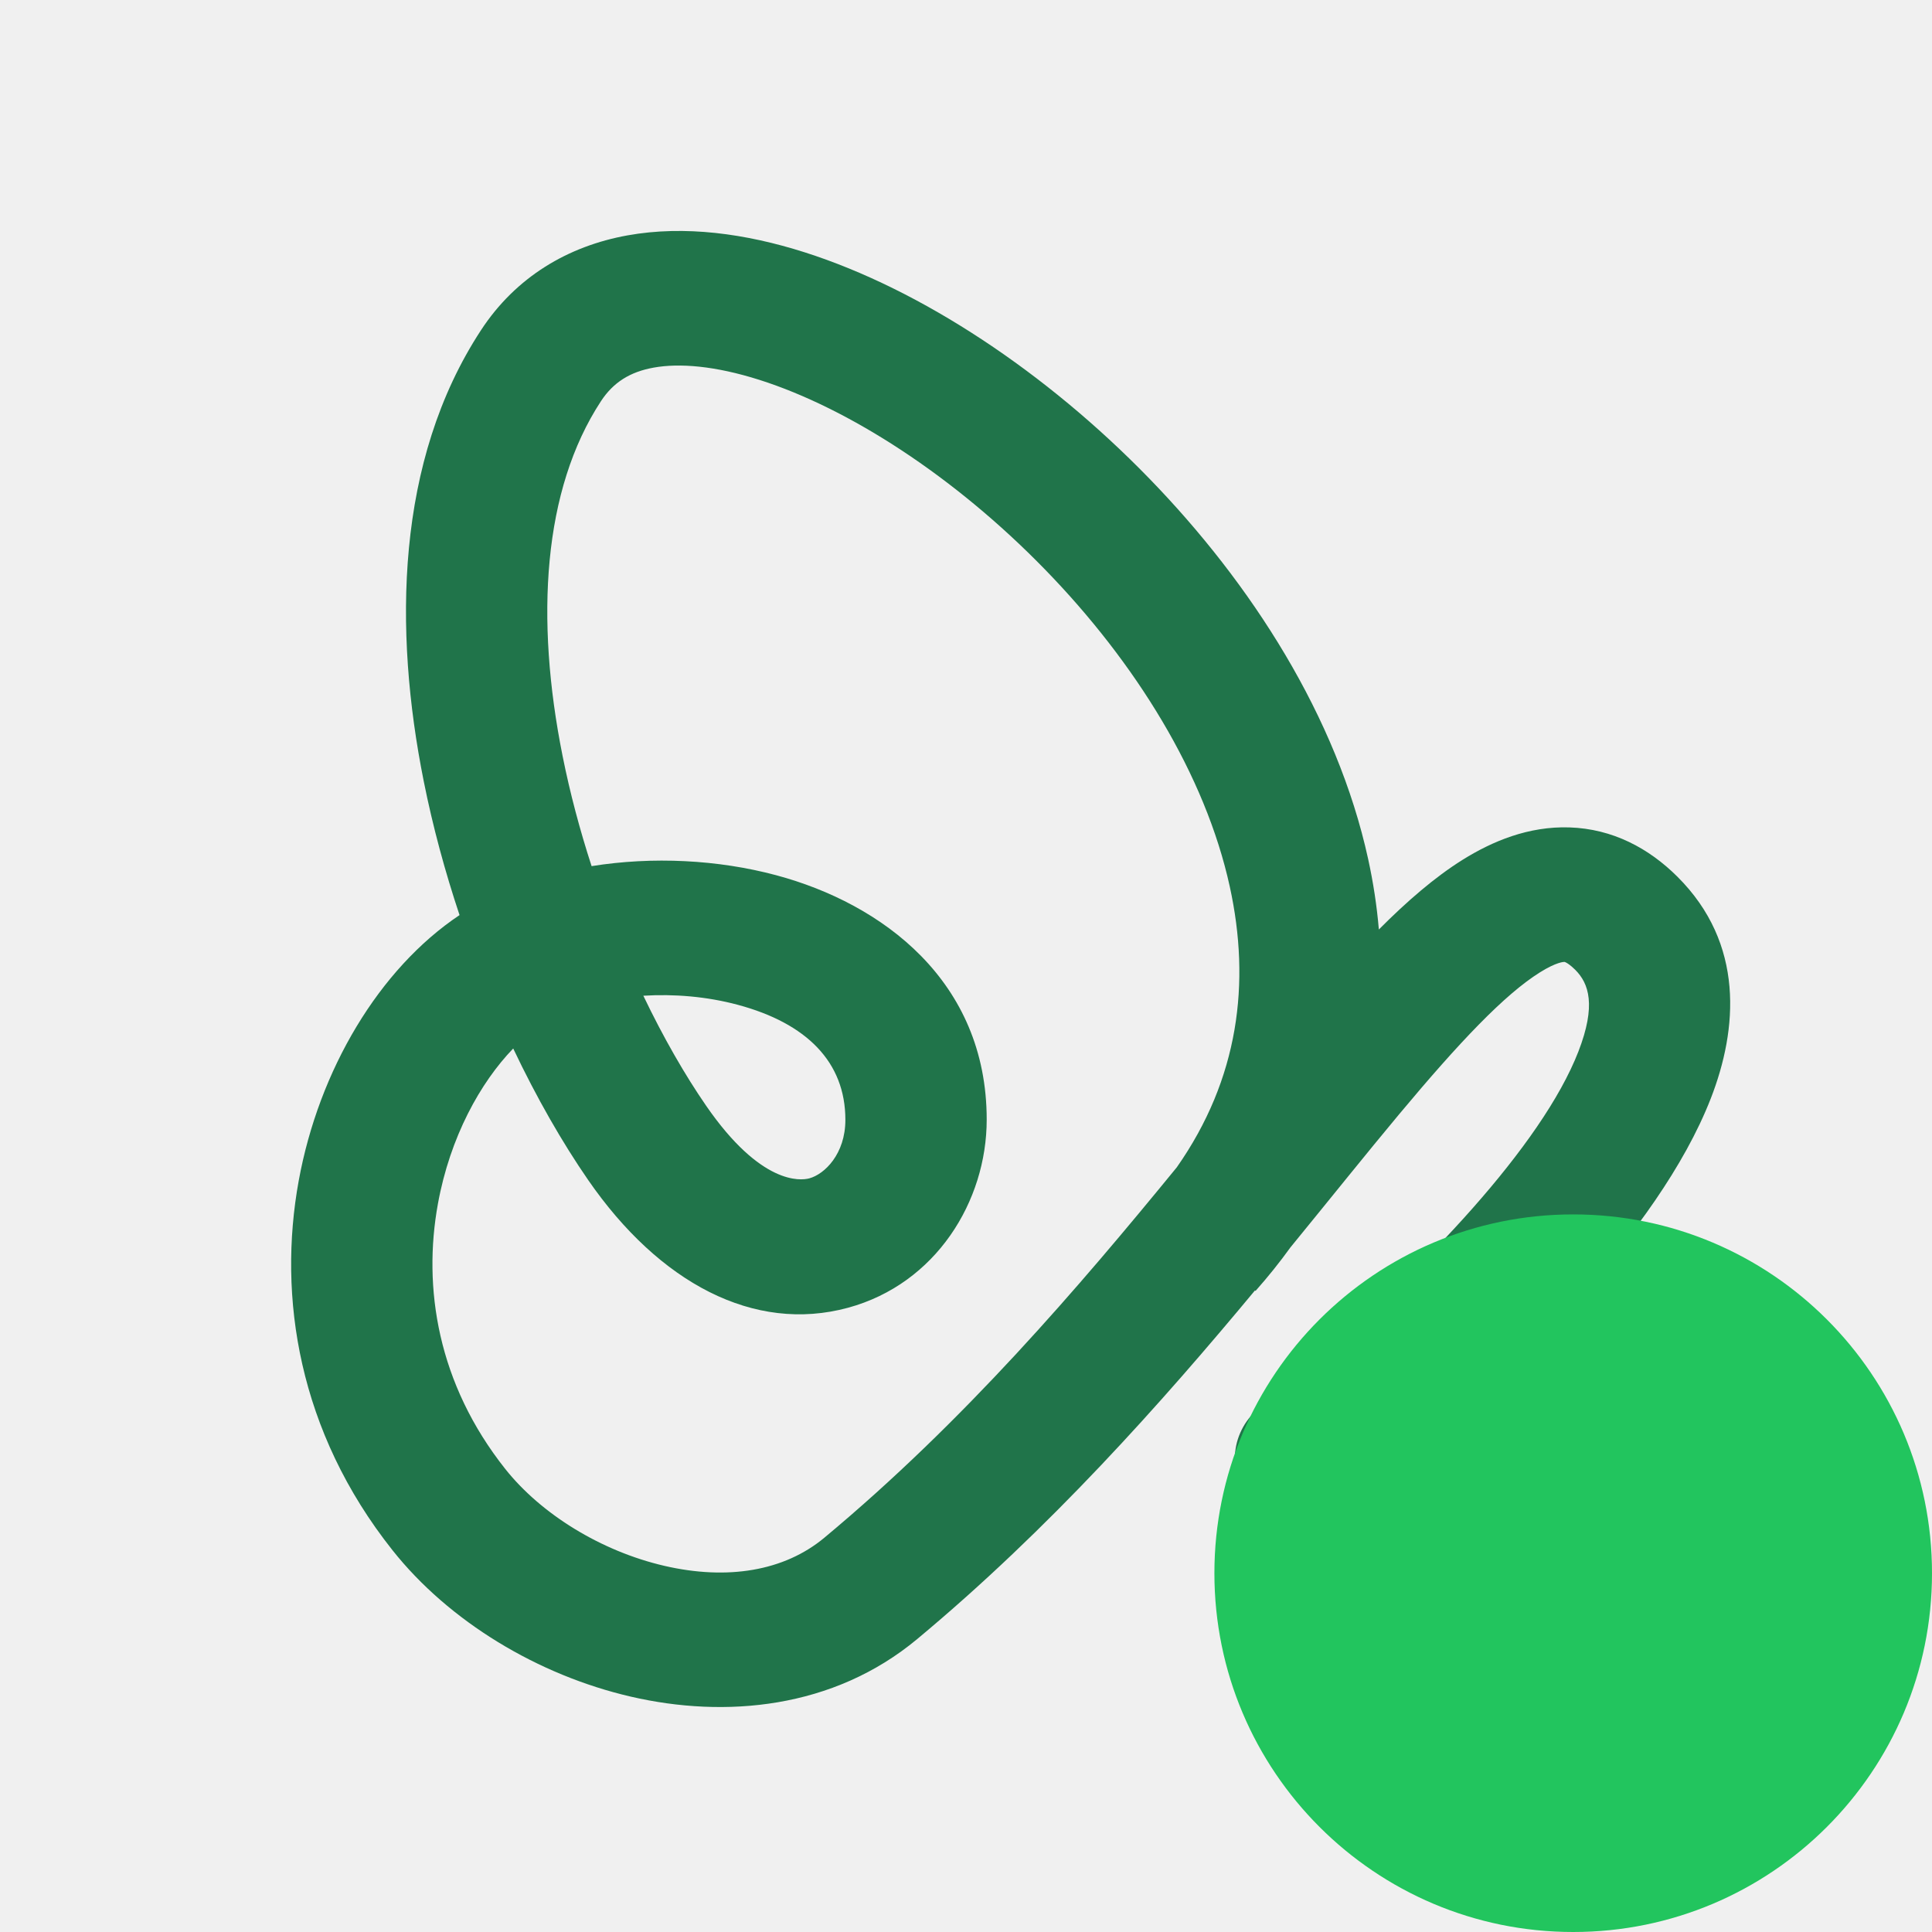
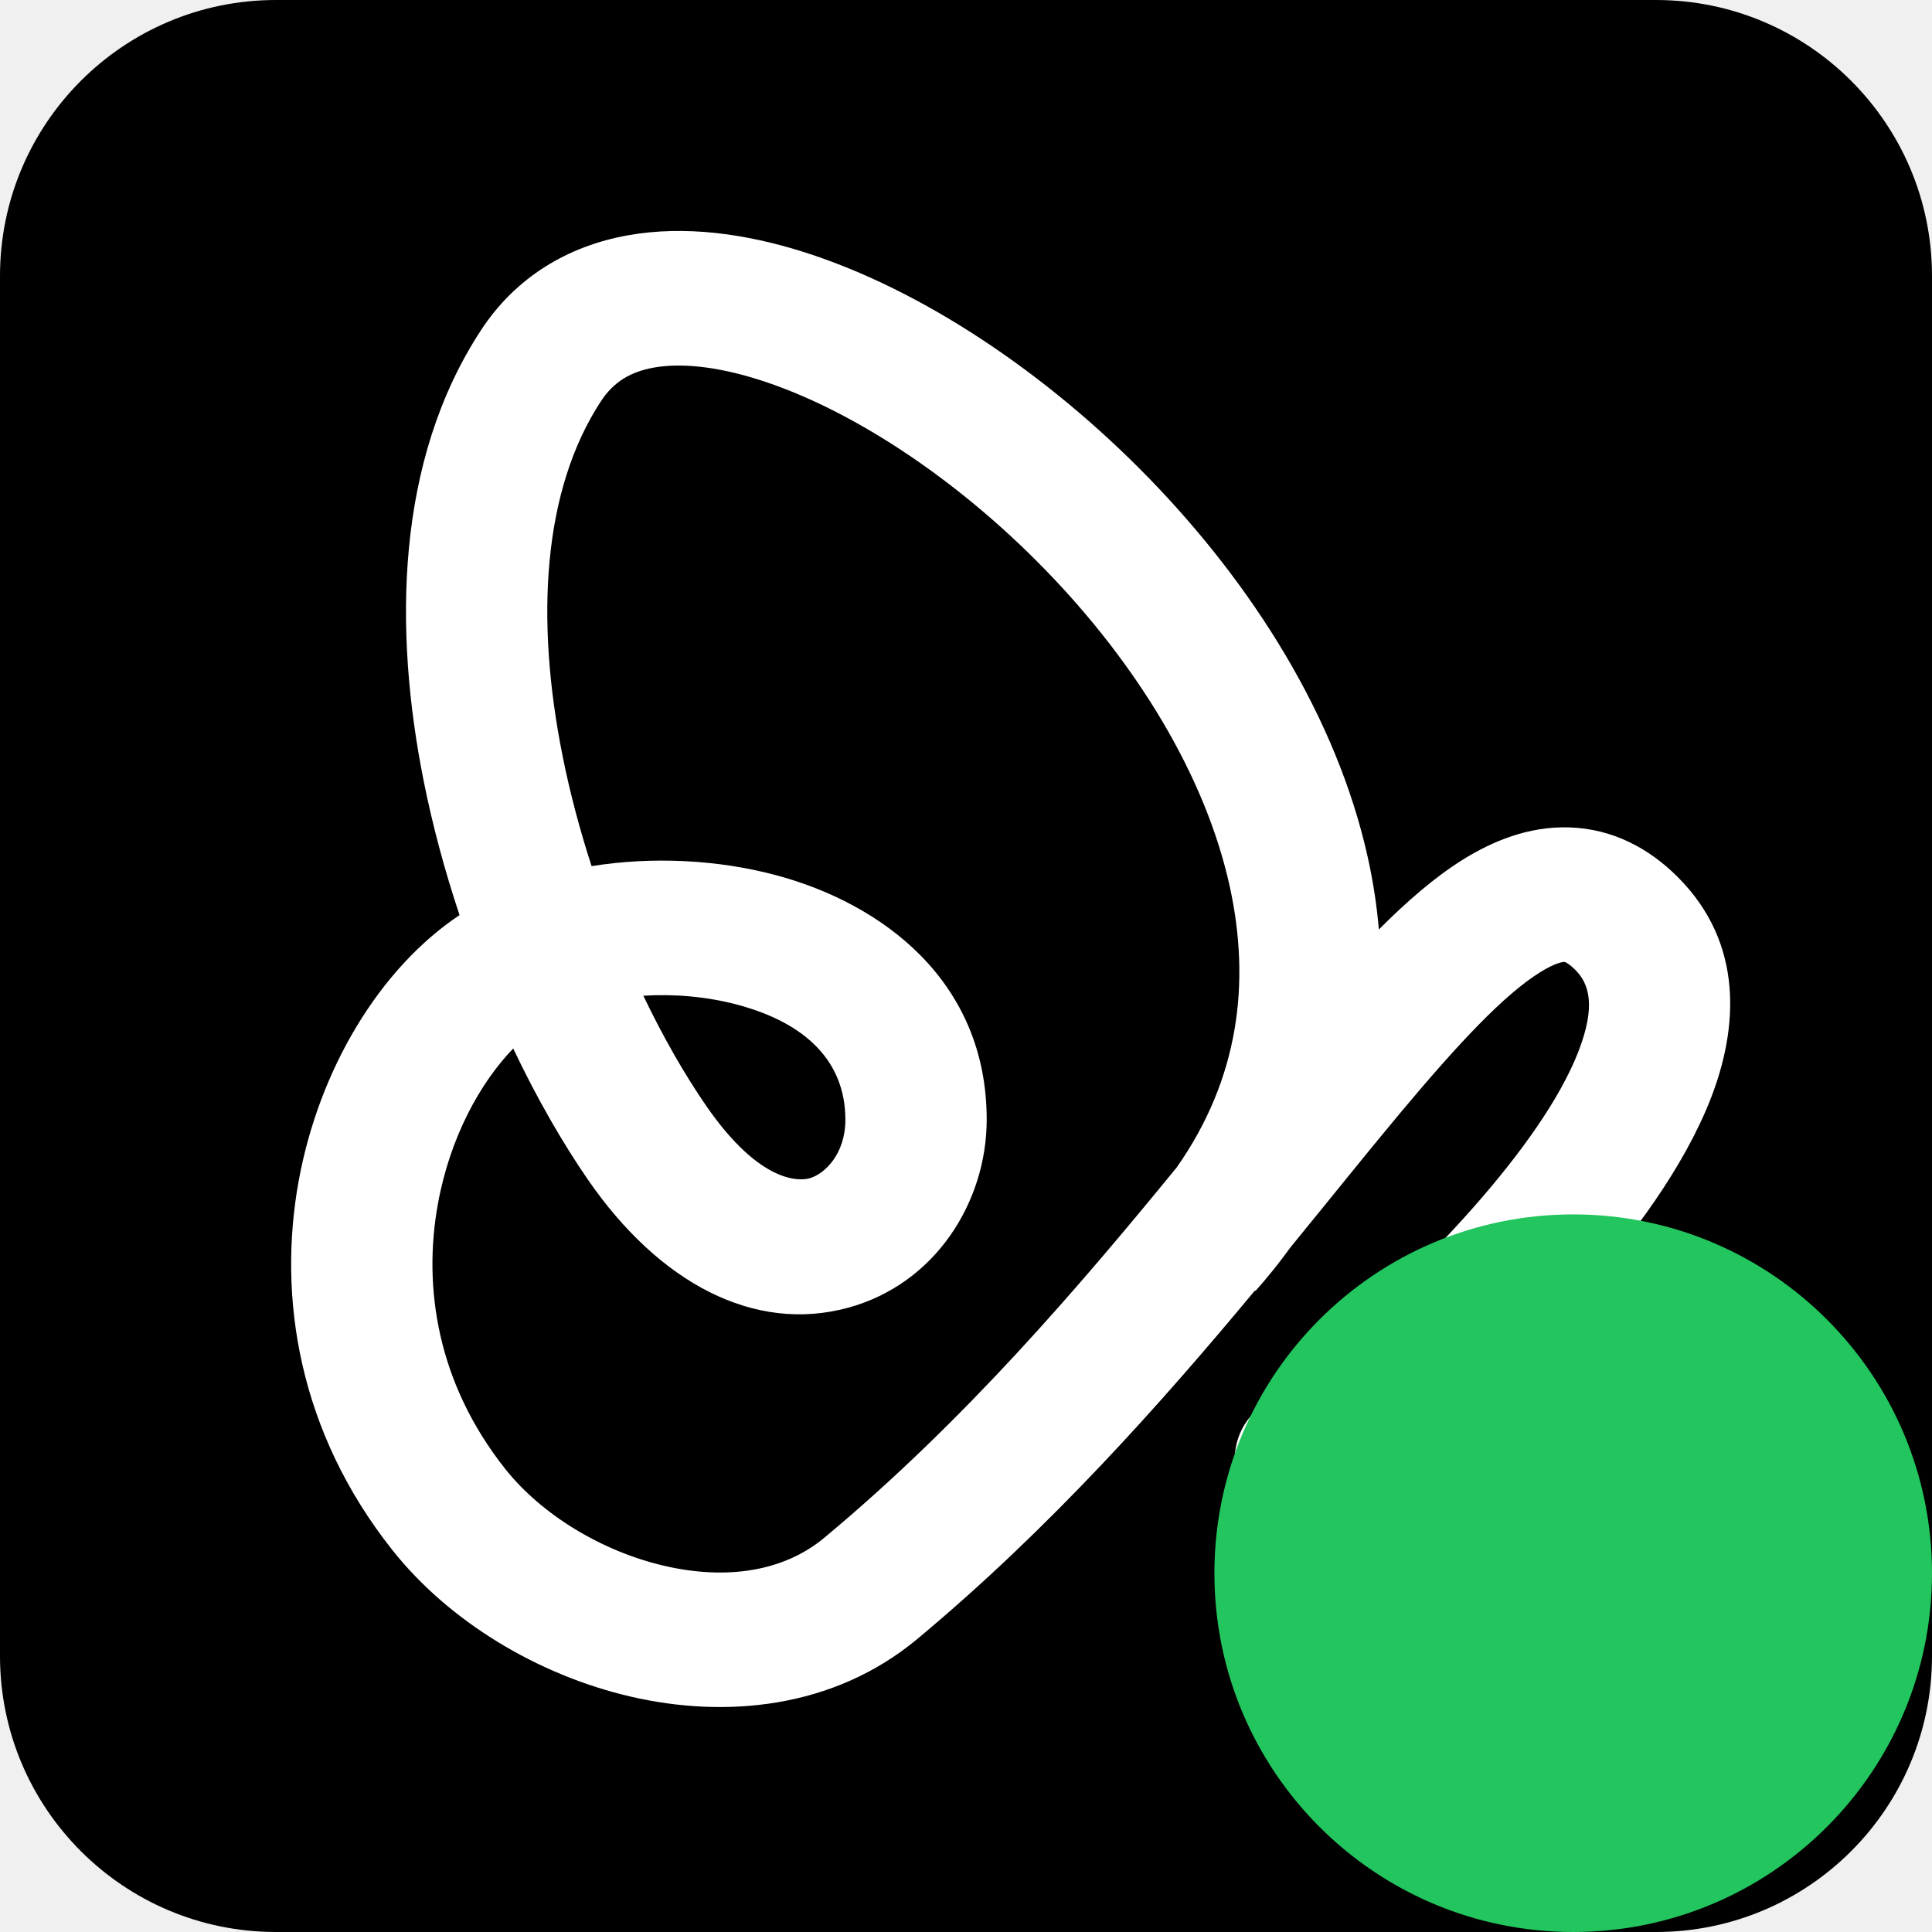
<svg xmlns="http://www.w3.org/2000/svg" width="48" height="48" viewBox="0 0 700 700" fill="none">
-   <path d="M291.495 91.399C333.897 104.892 379.155 135.075 416.229 173.191C453.389 211.394 484.429 259.725 495.708 311.251C497.555 319.693 498.865 328.216 499.586 336.776C509.755 326.554 519.867 317.815 529.89 311.547C540.647 304.821 553.808 299.297 568.641 299.785C584.29 300.299 597.395 307.326 607.747 317.632C632.173 341.947 629.612 372.898 619.872 397.936C610.185 422.833 591.557 447.826 572.732 469.124C553.591 490.78 532.713 510.308 516.779 524.318C508.775 531.355 501.936 537.073 497.07 541.052C494.635 543.043 492.689 544.603 491.334 545.679C490.657 546.217 490.126 546.635 489.756 546.926C489.571 547.071 489.425 547.184 489.321 547.265C489.269 547.305 489.227 547.338 489.196 547.362C489.181 547.374 489.168 547.385 489.157 547.393C489.153 547.397 489.147 547.401 489.144 547.403C489.134 547.4 488.837 547.06 473.001 528.499L489.135 547.411C478.157 555.911 462.033 554.334 453.122 543.89C444.213 533.448 445.887 518.094 456.861 509.592C456.863 509.591 456.865 509.588 456.869 509.586C456.88 509.577 456.902 509.561 456.933 509.536C456.997 509.487 457.101 509.404 457.245 509.292C457.533 509.066 457.979 508.715 458.569 508.247C459.749 507.31 461.506 505.901 463.742 504.073C468.216 500.414 474.589 495.088 482.073 488.508C497.114 475.284 516.315 457.282 533.578 437.75C551.157 417.862 565.26 398.01 571.859 381.048C578.403 364.227 575.681 356.302 570.724 351.367C568.928 349.579 567.744 348.902 567.267 348.676C566.888 348.496 566.811 348.52 566.804 348.52C566.605 348.513 563.971 348.537 557.953 352.3C545.161 360.299 528.815 377.492 506.807 403.867C494.927 418.106 481.871 434.435 467.547 451.957C463.709 457.28 459.503 462.538 454.91 467.717L454.702 467.549C420.808 508.347 380.37 553.856 332.335 593.848C301.853 619.226 262.656 622.597 228.642 614.743C194.834 606.936 162.658 587.448 142.217 561.686C108.054 518.631 100.57 469.801 108.223 427.836C115.56 387.606 137.391 351.005 166.502 331.557C161.248 315.813 156.813 299.49 153.519 283.013C142.593 228.368 143.239 167.031 174.28 119.619C186.922 100.31 205.846 89.153 227.387 85.277C248.1 81.55 270.278 84.648 291.495 91.399ZM378.642 206.356C345.773 172.563 307.463 147.917 275.208 137.654C259.096 132.527 246.171 131.514 236.828 133.195C228.314 134.727 222.227 138.497 217.721 145.38C196.712 177.468 193.858 224.004 203.82 273.827C206.532 287.394 210.127 300.834 214.345 313.817C236.45 310.276 260.156 311.463 281.22 317.11C319.621 327.403 357.501 355.419 357.501 405.654C357.501 435.255 339.111 465.136 307.278 473.815C273.211 483.103 238.854 464.822 213.105 427.541C203.716 413.947 194.443 397.766 185.947 379.89C174.028 392.223 163.08 411.953 158.673 436.118C153.128 466.518 158.514 501.286 183.085 532.253C195.993 548.522 217.742 562.031 240.771 567.349C263.594 572.619 284.147 569.24 298.664 557.154C349.383 514.927 390.709 466.547 426.366 422.952C448.879 390.86 453.195 356.06 445.578 321.265C436.703 280.718 411.425 240.06 378.642 206.356ZM306.296 405.722C306.296 384.769 292.223 370.736 267.284 364.051C256.012 361.03 244.156 360.087 233.095 360.771C240.361 375.935 248.168 389.513 255.897 400.704C275.647 429.298 289.989 427.822 293.247 426.934C298.737 425.437 306.296 418.161 306.296 405.722Z" fill="#20744A" />
+   <rect width="700" height="700" rx="100" fill="black" />
+   <path d="M291.495 91.399C333.897 104.892 379.155 135.075 416.229 173.191C453.389 211.394 484.429 259.725 495.708 311.251C497.555 319.693 498.865 328.216 499.586 336.776C509.755 326.554 519.867 317.815 529.89 311.547C540.647 304.821 553.808 299.297 568.641 299.785C584.29 300.299 597.395 307.326 607.747 317.632C632.173 341.947 629.612 372.898 619.872 397.936C610.185 422.833 591.557 447.826 572.732 469.124C553.591 490.78 532.713 510.308 516.779 524.318C508.775 531.355 501.936 537.073 497.07 541.052C494.635 543.043 492.689 544.603 491.334 545.679C490.657 546.217 490.126 546.635 489.756 546.926C489.571 547.071 489.425 547.184 489.321 547.265C489.269 547.305 489.227 547.338 489.196 547.362C489.181 547.374 489.168 547.385 489.157 547.393C489.153 547.397 489.147 547.401 489.144 547.403C489.134 547.4 488.837 547.06 473.001 528.499L489.135 547.411C478.157 555.911 462.033 554.334 453.122 543.89C444.213 533.448 445.887 518.094 456.861 509.592C456.863 509.591 456.865 509.588 456.869 509.586C456.88 509.577 456.902 509.561 456.933 509.536C456.997 509.487 457.101 509.404 457.245 509.292C457.533 509.066 457.979 508.715 458.569 508.247C459.749 507.31 461.506 505.901 463.742 504.073C468.216 500.414 474.589 495.088 482.073 488.508C497.114 475.284 516.315 457.282 533.578 437.75C551.157 417.862 565.26 398.01 571.859 381.048C578.403 364.227 575.681 356.302 570.724 351.367C568.928 349.579 567.744 348.902 567.267 348.676C566.888 348.496 566.811 348.52 566.804 348.52C566.605 348.513 563.971 348.537 557.953 352.3C545.161 360.299 528.815 377.492 506.807 403.867C494.927 418.106 481.871 434.435 467.547 451.957C463.709 457.28 459.503 462.538 454.91 467.717L454.702 467.549C420.808 508.347 380.37 553.856 332.335 593.848C301.853 619.226 262.656 622.597 228.642 614.743C194.834 606.936 162.658 587.448 142.217 561.686C108.054 518.631 100.57 469.801 108.223 427.836C115.56 387.606 137.391 351.005 166.502 331.557C161.248 315.813 156.813 299.49 153.519 283.013C142.593 228.368 143.239 167.031 174.28 119.619C186.922 100.31 205.846 89.153 227.387 85.277C248.1 81.55 270.278 84.648 291.495 91.399ZM378.642 206.356C345.773 172.563 307.463 147.917 275.208 137.654C259.096 132.527 246.171 131.514 236.828 133.195C228.314 134.727 222.227 138.497 217.721 145.38C196.712 177.468 193.858 224.004 203.82 273.827C206.532 287.394 210.127 300.834 214.345 313.817C236.45 310.276 260.156 311.463 281.22 317.11C319.621 327.403 357.501 355.419 357.501 405.654C357.501 435.255 339.111 465.136 307.278 473.815C273.211 483.103 238.854 464.822 213.105 427.541C203.716 413.947 194.443 397.766 185.947 379.89C174.028 392.223 163.08 411.953 158.673 436.118C153.128 466.518 158.514 501.286 183.085 532.253C195.993 548.522 217.742 562.031 240.771 567.349C263.594 572.619 284.147 569.24 298.664 557.154C349.383 514.927 390.709 466.547 426.366 422.952C448.879 390.86 453.195 356.06 445.578 321.265C436.703 280.718 411.425 240.06 378.642 206.356ZM306.296 405.722C306.296 384.769 292.223 370.736 267.284 364.051C256.012 361.03 244.156 360.087 233.095 360.771C240.361 375.935 248.168 389.513 255.897 400.704C275.647 429.298 289.989 427.822 293.247 426.934C298.737 425.437 306.296 418.161 306.296 405.722Z" fill="white" />
  <circle cx="570" cy="570" r="130" fill="#22c55e" />
</svg>
